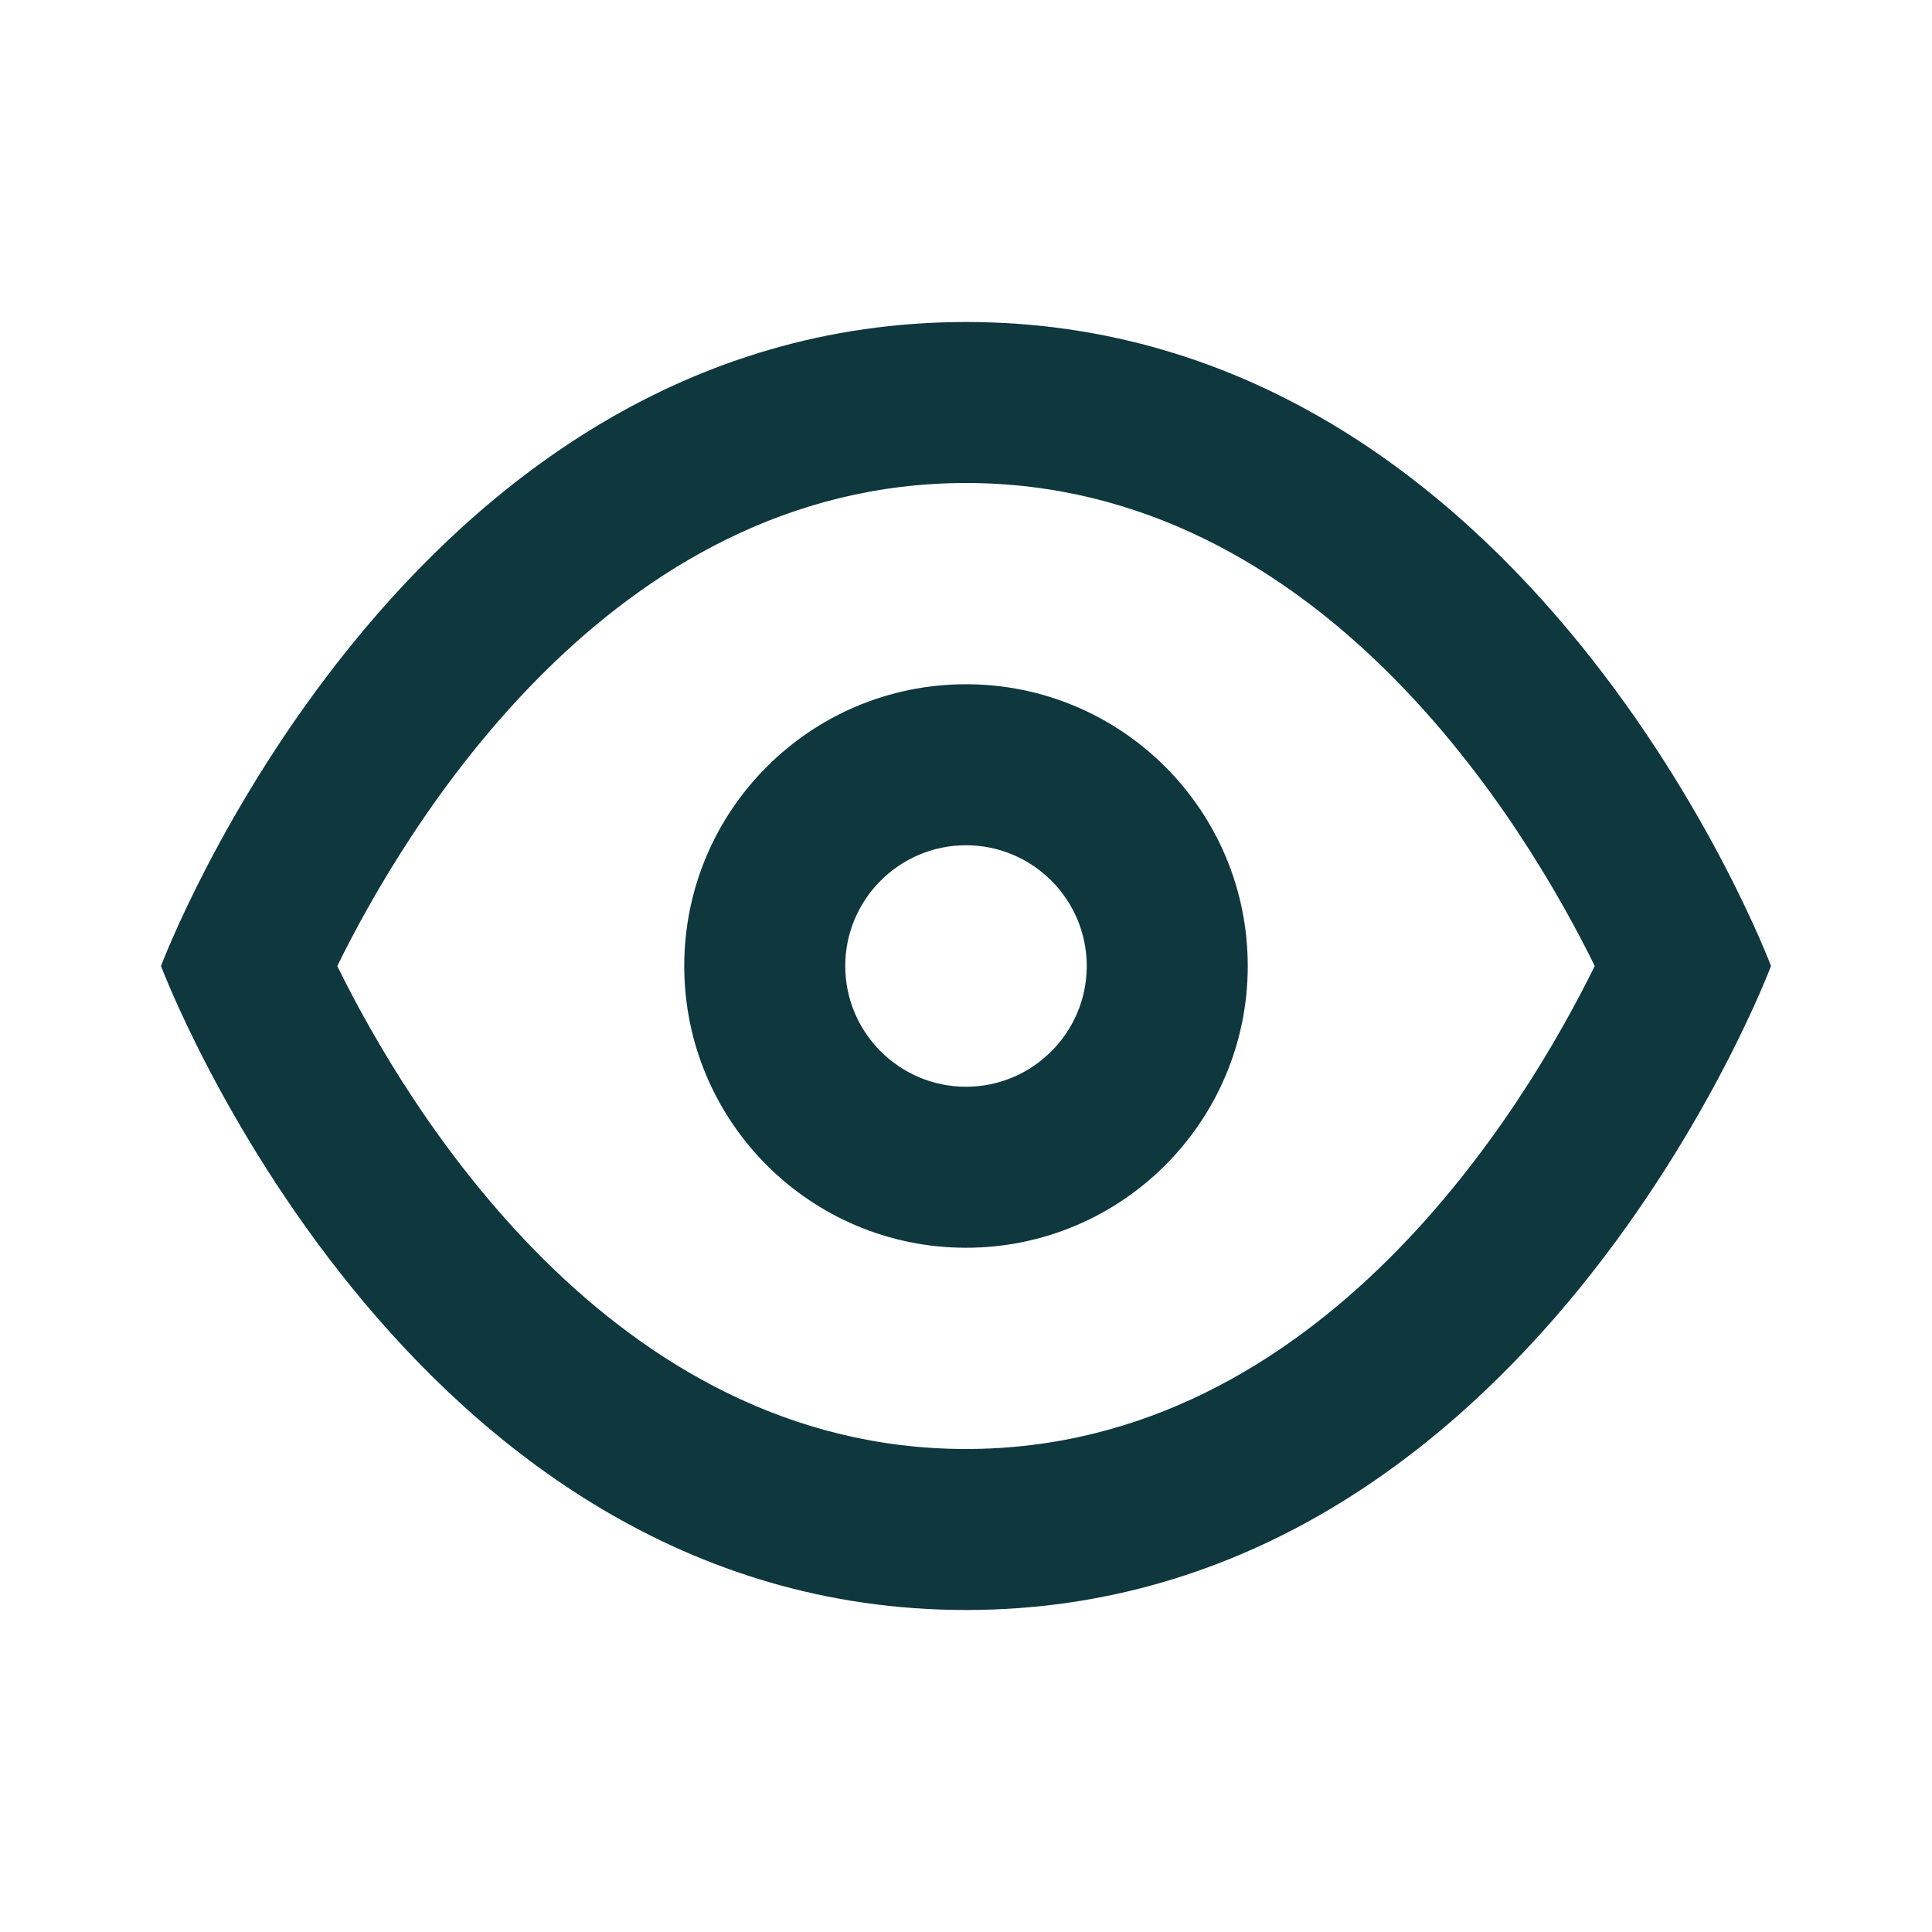
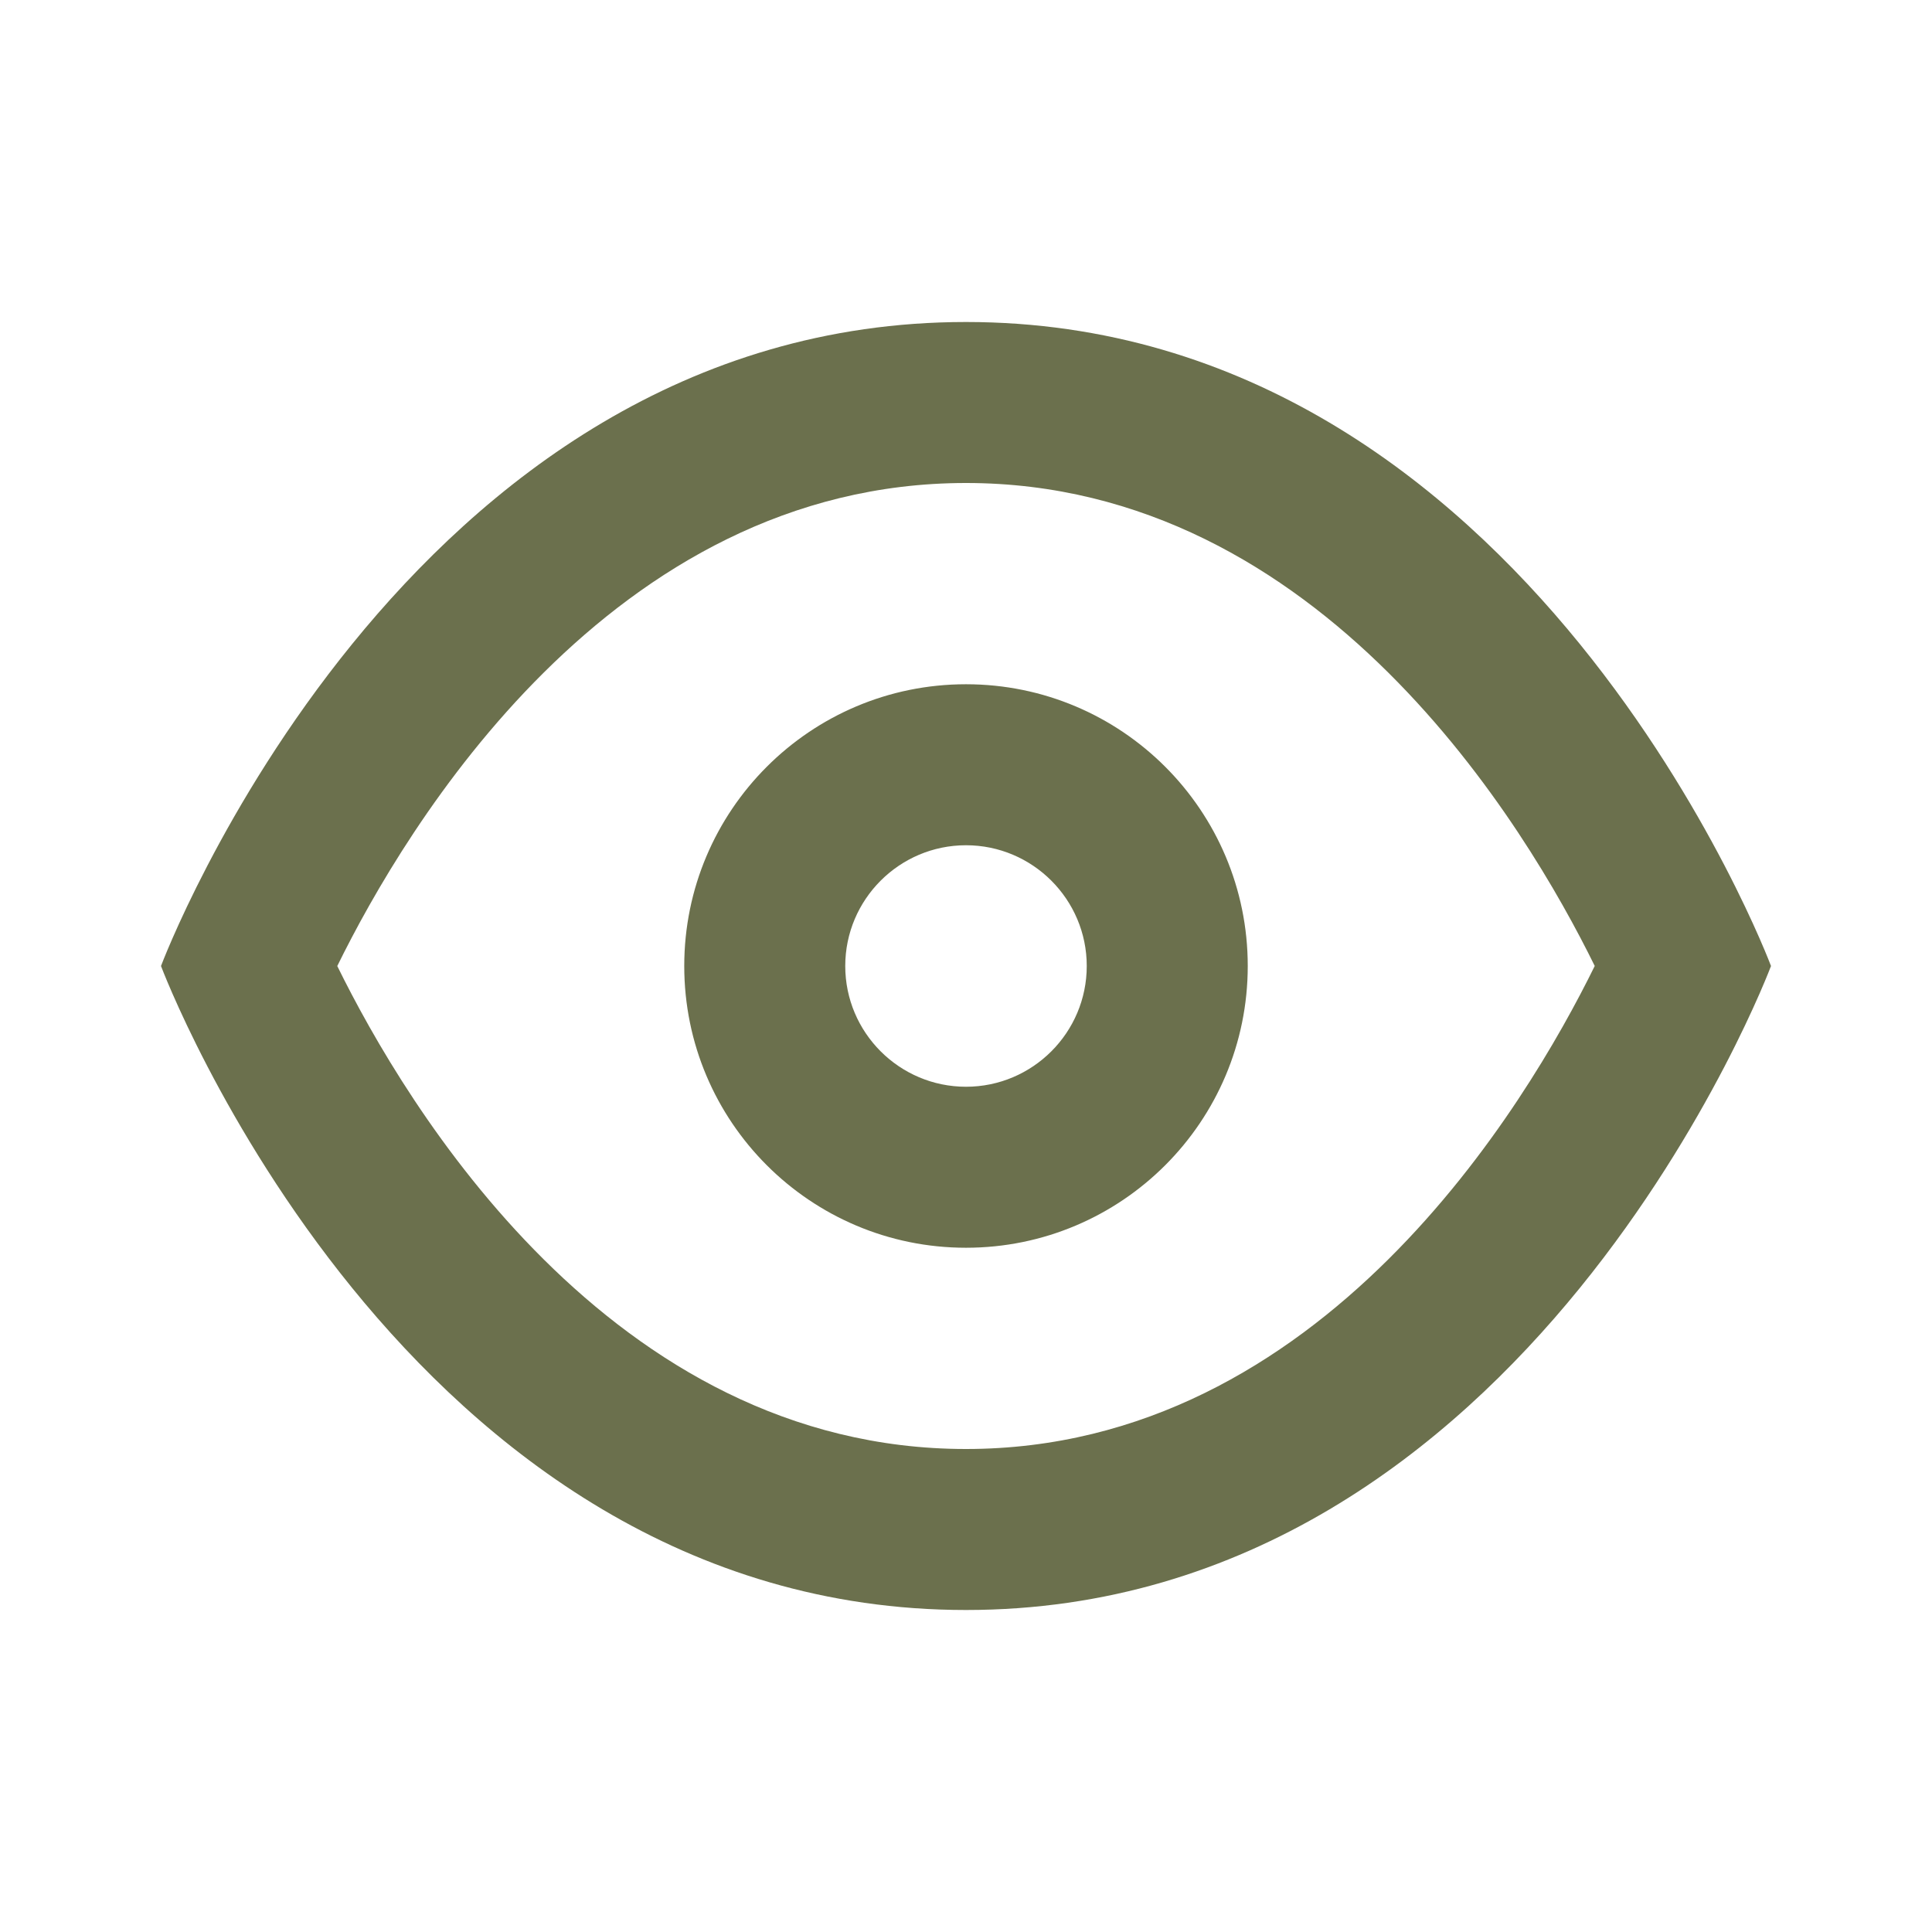
<svg xmlns="http://www.w3.org/2000/svg" width="800px" height="800px" viewBox="0 0 512 512" version="1.1">
  <g id="Page-1" stroke="none" stroke-width="1" fill="none" fill-rule="evenodd">
-     <g id="Shape" fill="#0e373e" transform="translate(42.66667, 85.33333)">
+     <g id="Shape" fill="#6b704d" transform="translate(42.66667, 85.33333)">
      <path d="M213.333,1.42108547e-14 C64,1.42108547e-14 7.10542736e-15,170.667 7.10542736e-15,170.667 C7.10542736e-15,170.667 64,341.333 213.333,341.333 C362.667,341.333 426.667,170.667 426.667,170.667 C426.667,170.667 362.667,1.42108547e-14 213.333,1.42108547e-14 Z M213.333,298.667 C119.072,298.667 64.737,207.363 46.714,170.673 C64.785,133.889 119.115,42.667 213.333,42.667 C307.595,42.667 361.93,133.97 379.954,170.659 C361.882,207.444 307.552,298.667 213.333,298.667 Z M213.333,96 C172.096,96 138.667,129.43 138.667,170.667 C138.667,211.904 172.096,245.333 213.333,245.333 C254.57,245.333 288,211.904 288,170.667 C288,129.43 254.57,96 213.333,96 Z M213.333,202.667 C195.689,202.667 181.333,188.311 181.333,170.667 C181.333,153.022 195.689,138.667 213.333,138.667 C230.978,138.667 245.333,153.022 245.333,170.667 C245.333,188.311 230.978,202.667 213.333,202.667 Z">

</path>
    </g>
  </g>
</svg>
